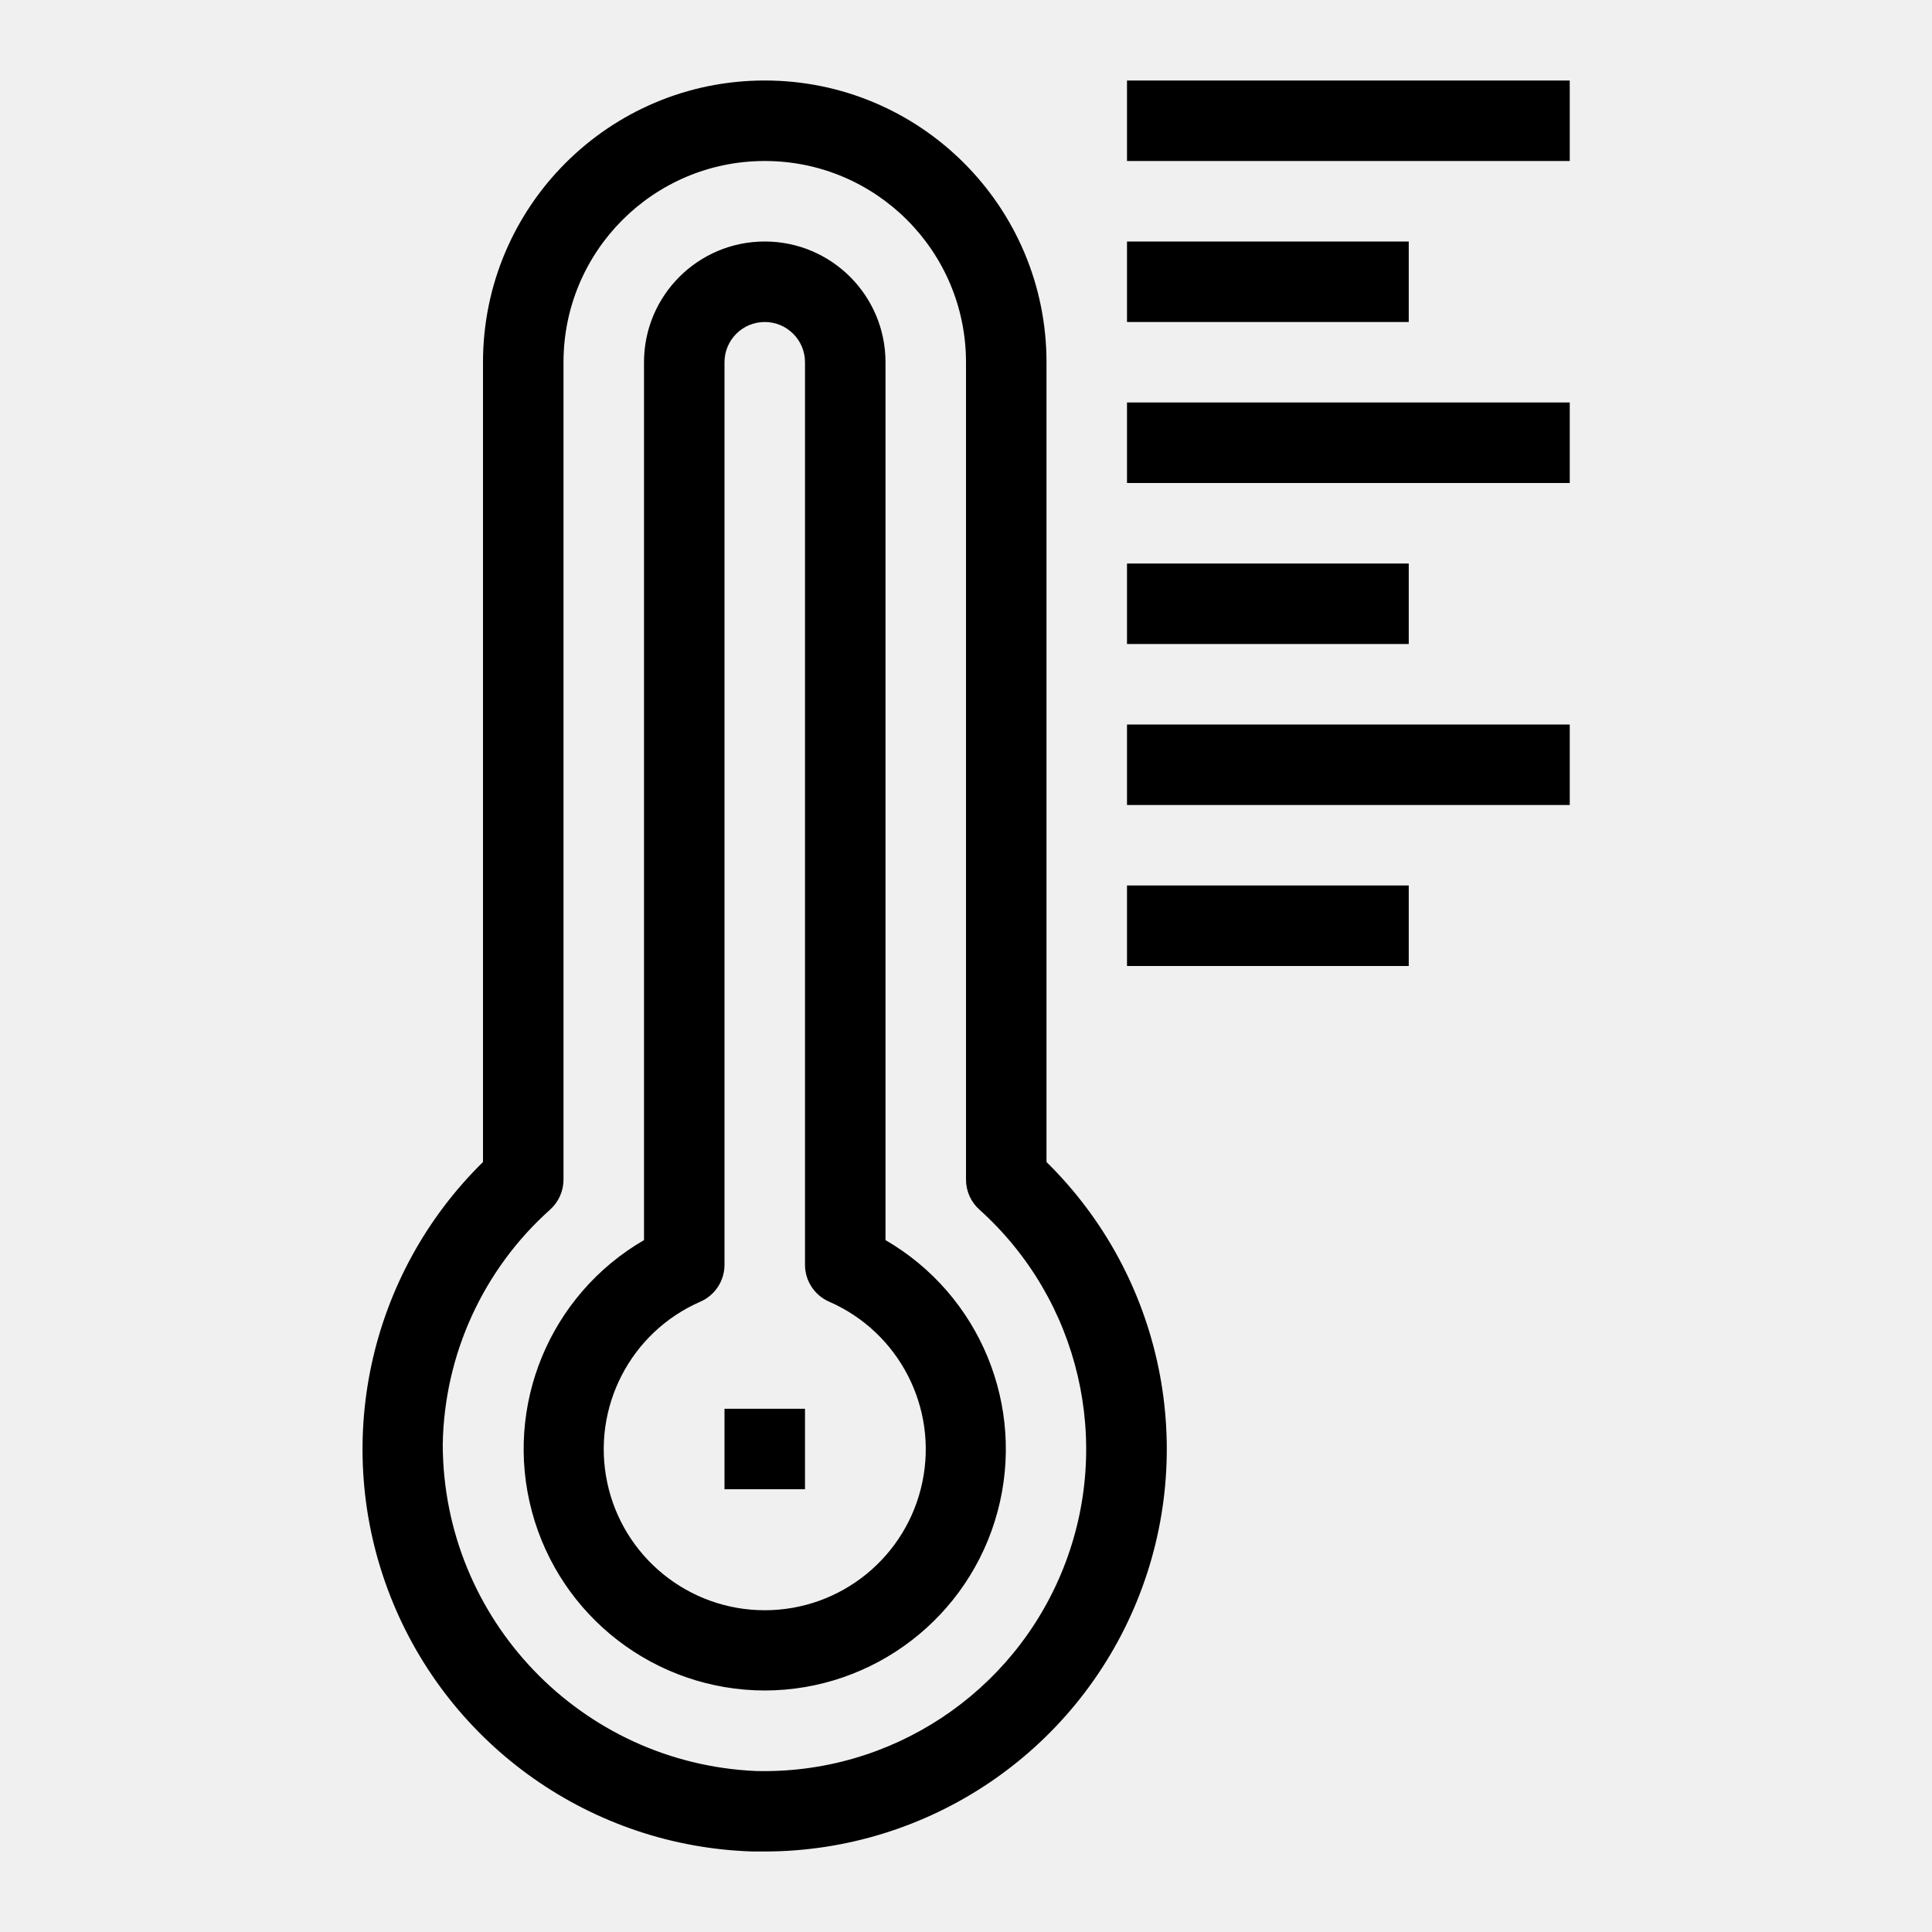
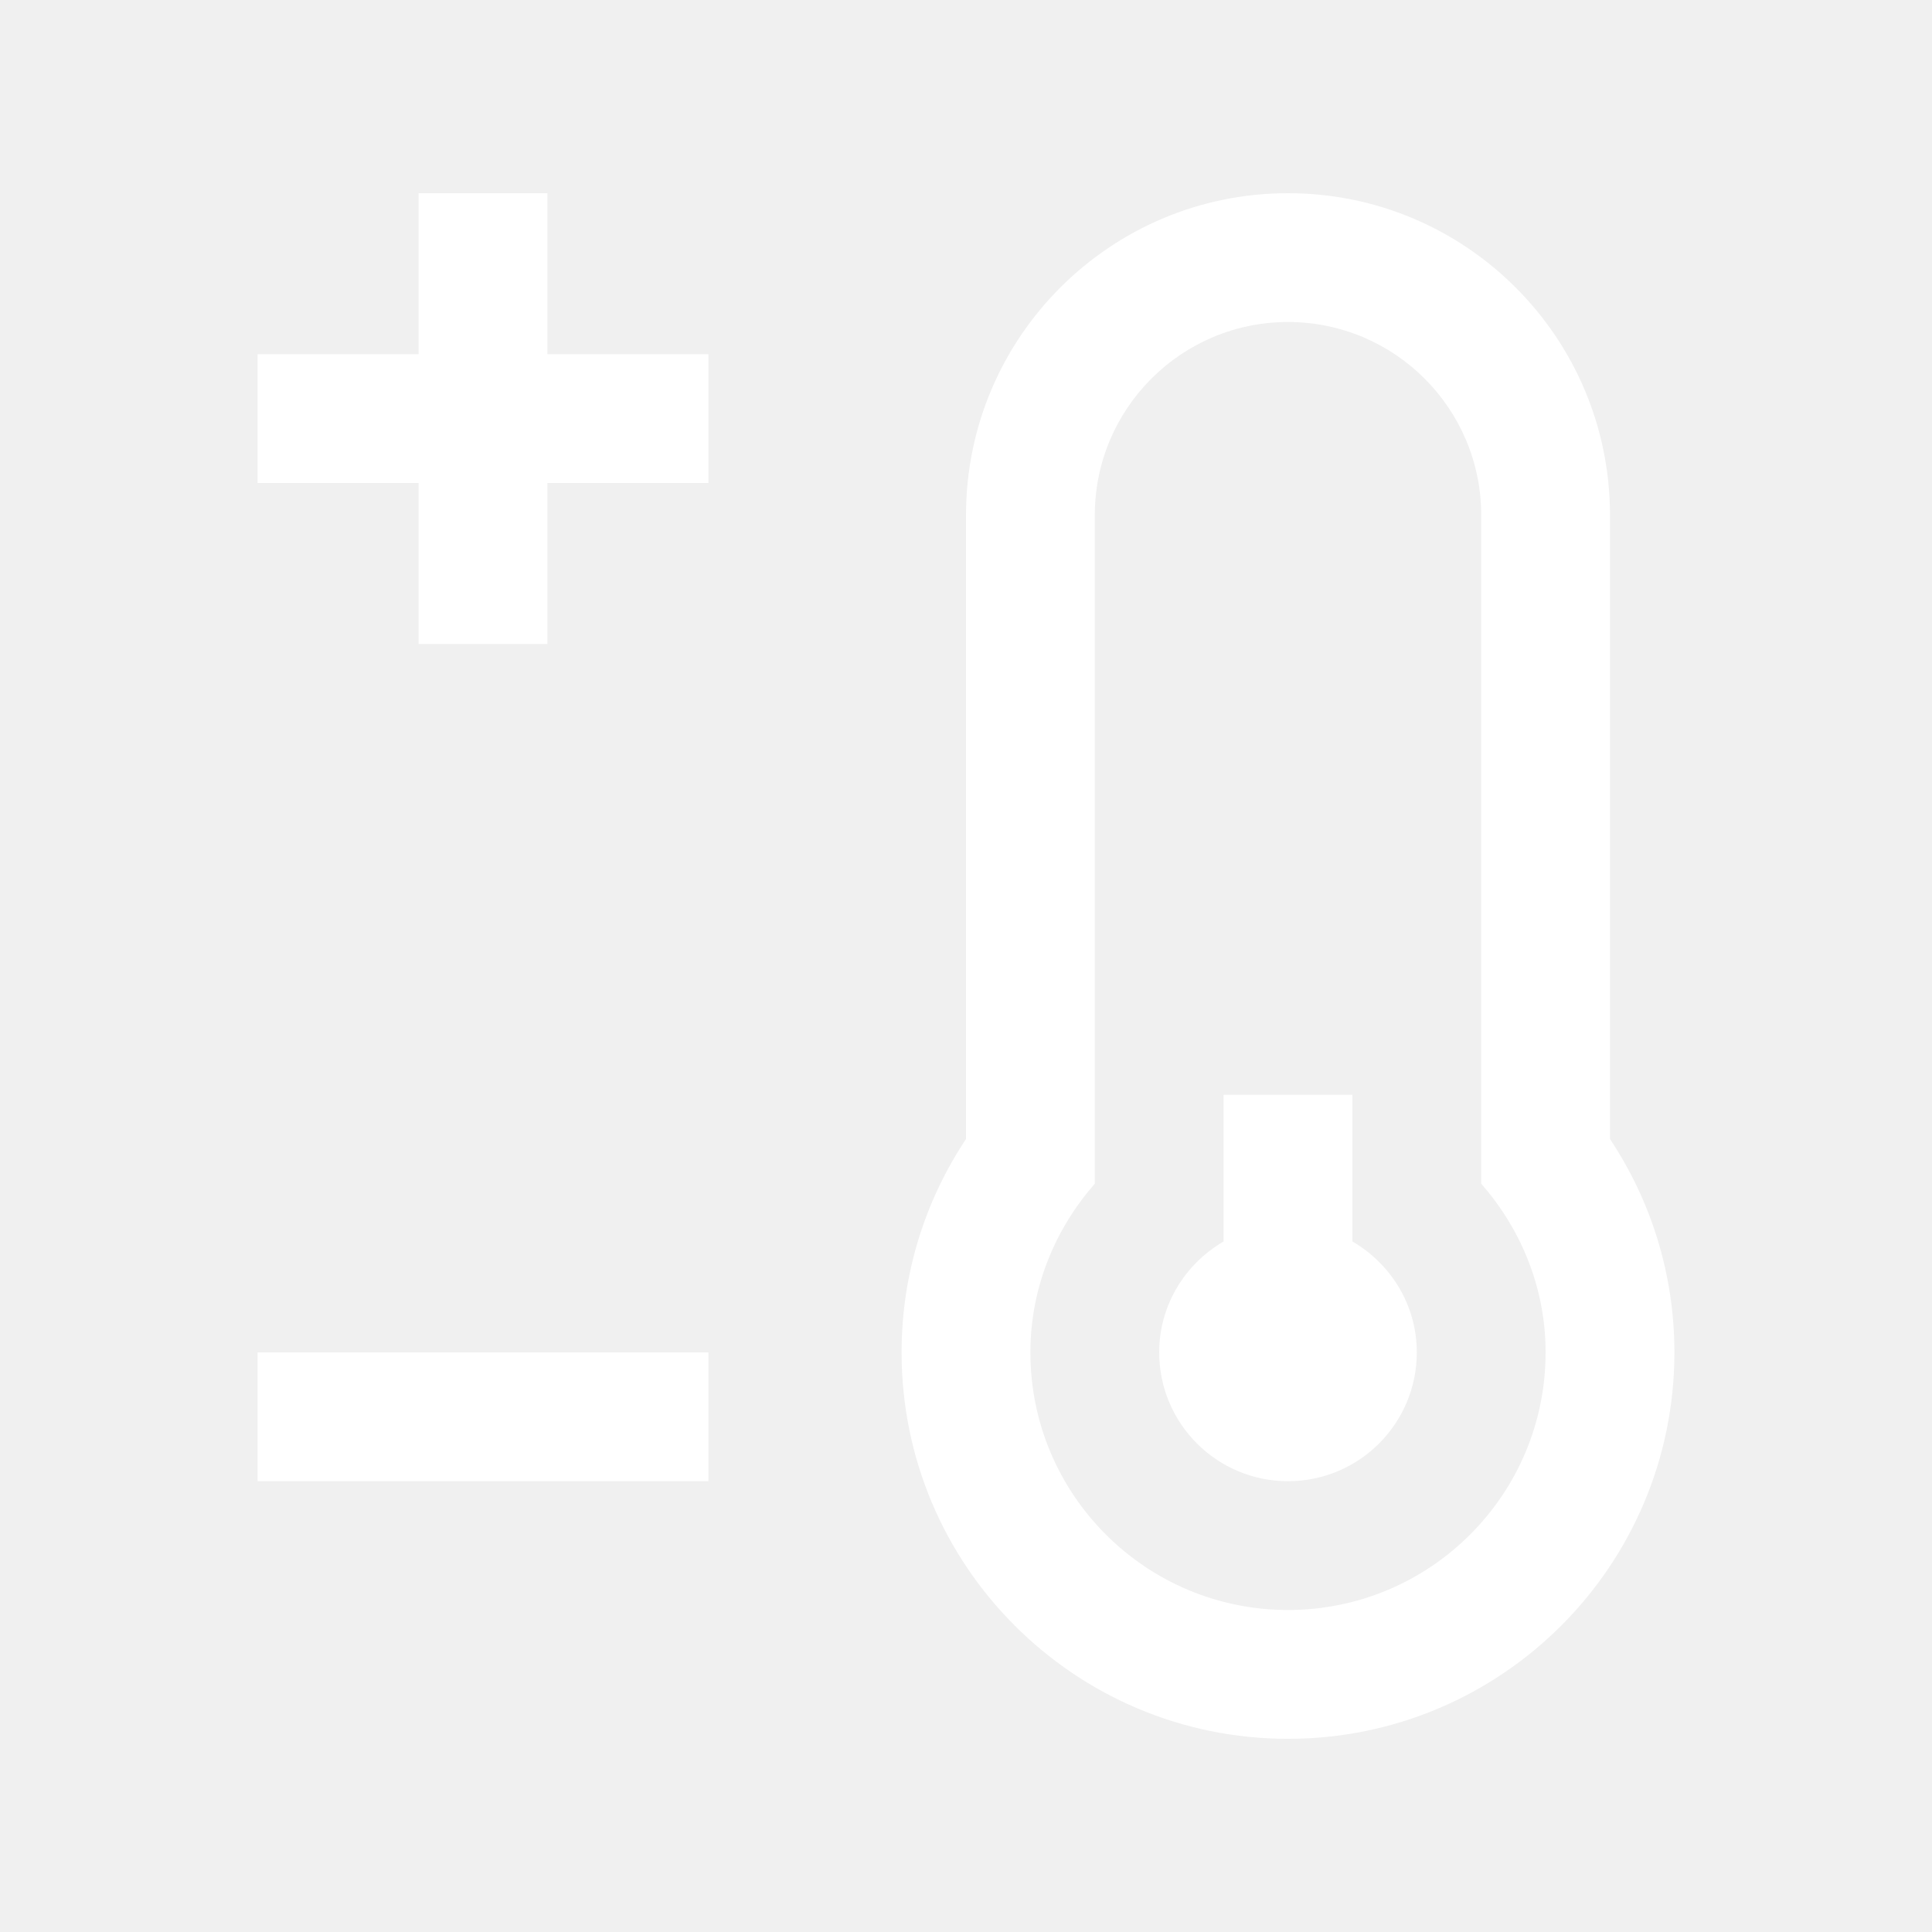
- <svg xmlns="http://www.w3.org/2000/svg" viewBox="0 0 48 48" id="temperature">
-   <path d="M19,46h-.29A10,10,0,0,1,12,28.87V9A7,7,0,0,1,26,9V28.87A10,10,0,0,1,19,46ZM19,4a5,5,0,0,0-5,5V29.31a1,1,0,0,1-.33.74A8,8,0,0,0,11,35.89,8.14,8.14,0,0,0,18.77,44a8,8,0,0,0,5.56-13.95,1,1,0,0,1-.33-.74V9A5,5,0,0,0,19,4Zm0,38a6,6,0,0,1-3-11.19V9a3,3,0,0,1,6,0V30.81A6,6,0,0,1,19,42ZM19,8a1,1,0,0,0-1,1V31.42a1,1,0,0,1-.6.92,4,4,0,1,0,3.2,0,1,1,0,0,1-.6-.92V9A1,1,0,0,0,19,8ZM39,2H28V4H39ZM35,6H28V8h7Zm4,4H28v2H39Zm-4,4H28v2h7Zm4,4H28v2H39Zm-4,4H28v2h7ZM20,35H18v2h2Z" data-name="30 Temperature, Celsius, Degrees, Fahrenheit" />
+ <svg xmlns="http://www.w3.org/2000/svg" enable-background="new 0 0 100 100" version="1.0" viewBox="0 0 100 100" id="Temperature">
+   <path d="M83.333,58.955V26.667C83.333,17.464,75.869,10,66.667,10C57.461,10,50,17.464,50,26.667v32.289  c-2.104,3.167-3.334,6.963-3.334,11.045c0,11.045,8.956,20,20.001,20s20-8.955,20-20C86.667,65.918,85.437,62.122,83.333,58.955z   M66.667,83.333c-7.363,0-13.334-5.97-13.334-13.333c0-3.356,1.283-6.39,3.334-8.733v-34.6c0-5.521,4.479-10,10-10  c5.521,0,10,4.479,10,10v34.6C78.718,63.61,80,66.644,80,70C80,77.363,74.03,83.333,66.667,83.333z" fill="#ffffff" class="color000000 svgShape" />
+   <path d="M70,64.258v-7.591h-6.667v7.591C61.348,65.413,60,67.542,60,70c0,3.682,2.985,6.667,6.667,6.667s6.666-2.985,6.666-6.667  C73.333,67.542,71.985,65.413,70,64.258z" fill="#ffffff" class="color000000 svgShape" />
+   <rect width="23.333" height="6.667" x="13.333" y="70" fill="#ffffff" class="color000000 svgShape" />
+   <polygon points="36.666 18.333 28.333 18.333 28.333 10 21.666 10 21.666 18.333 13.333 18.333 13.333 25 21.666 25 21.666 33.333 28.333 33.333 28.333 25 36.666 25" fill="#ffffff" class="color000000 svgShape" />
</svg>
